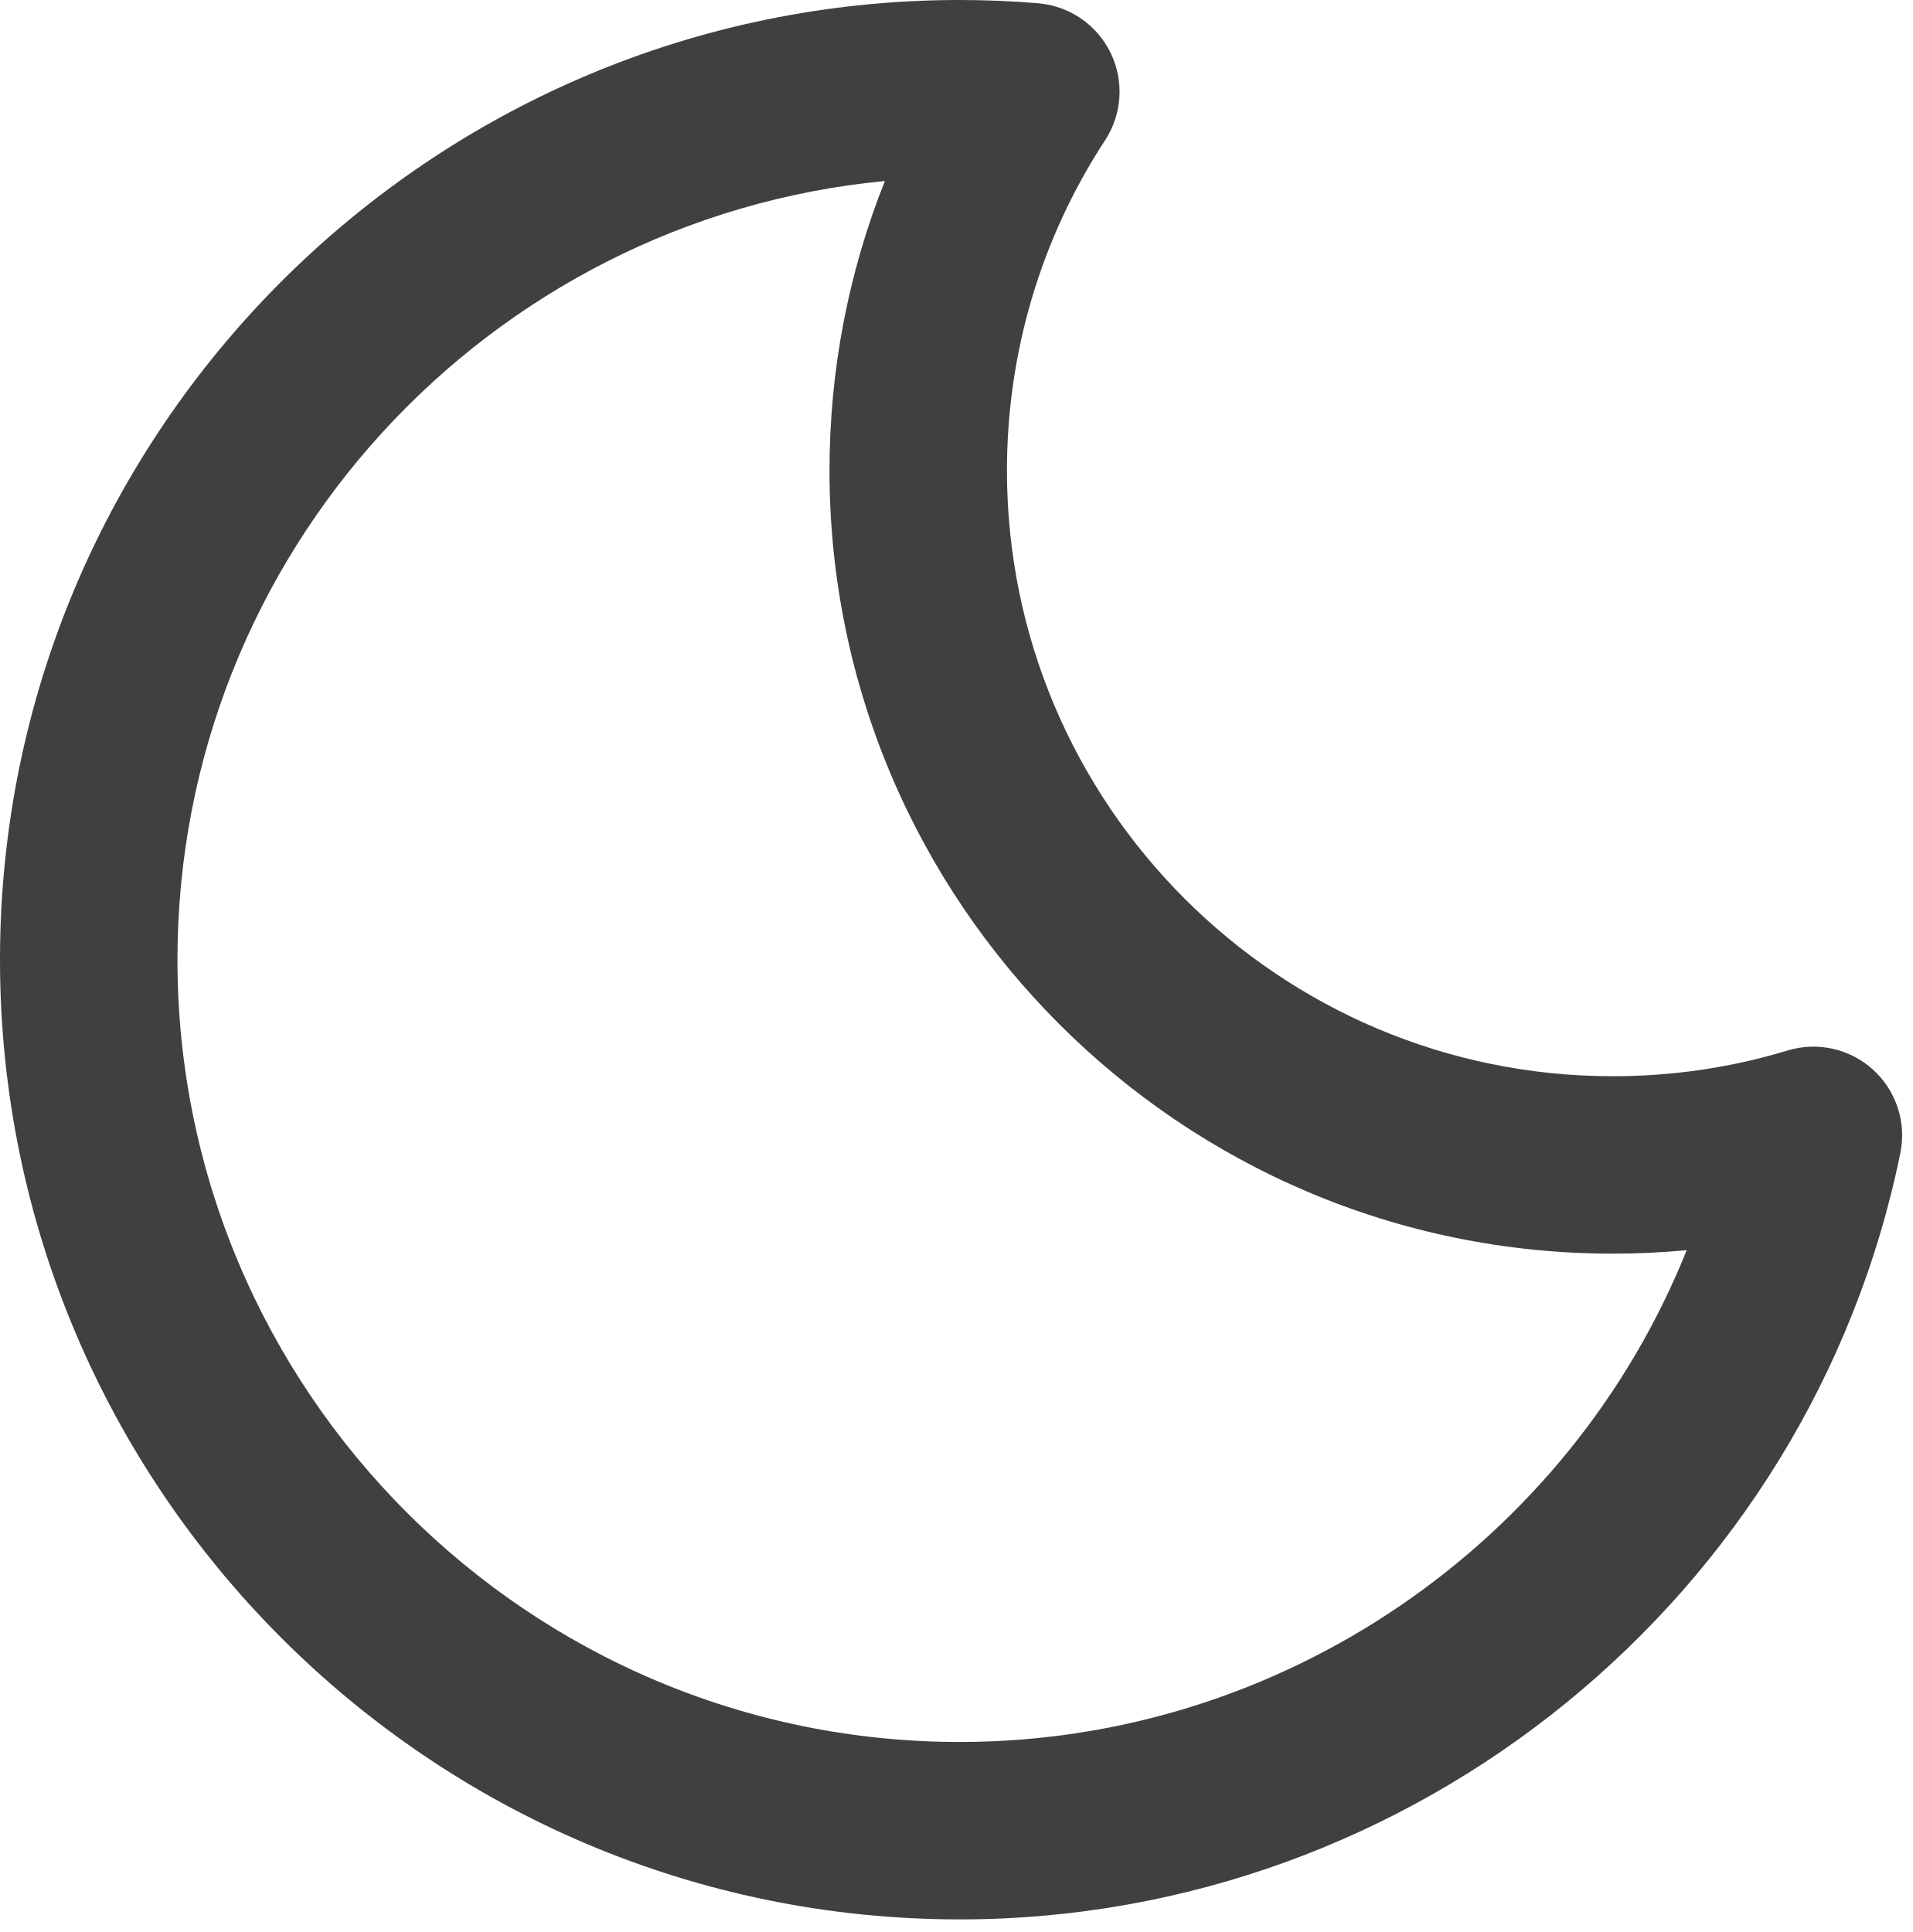
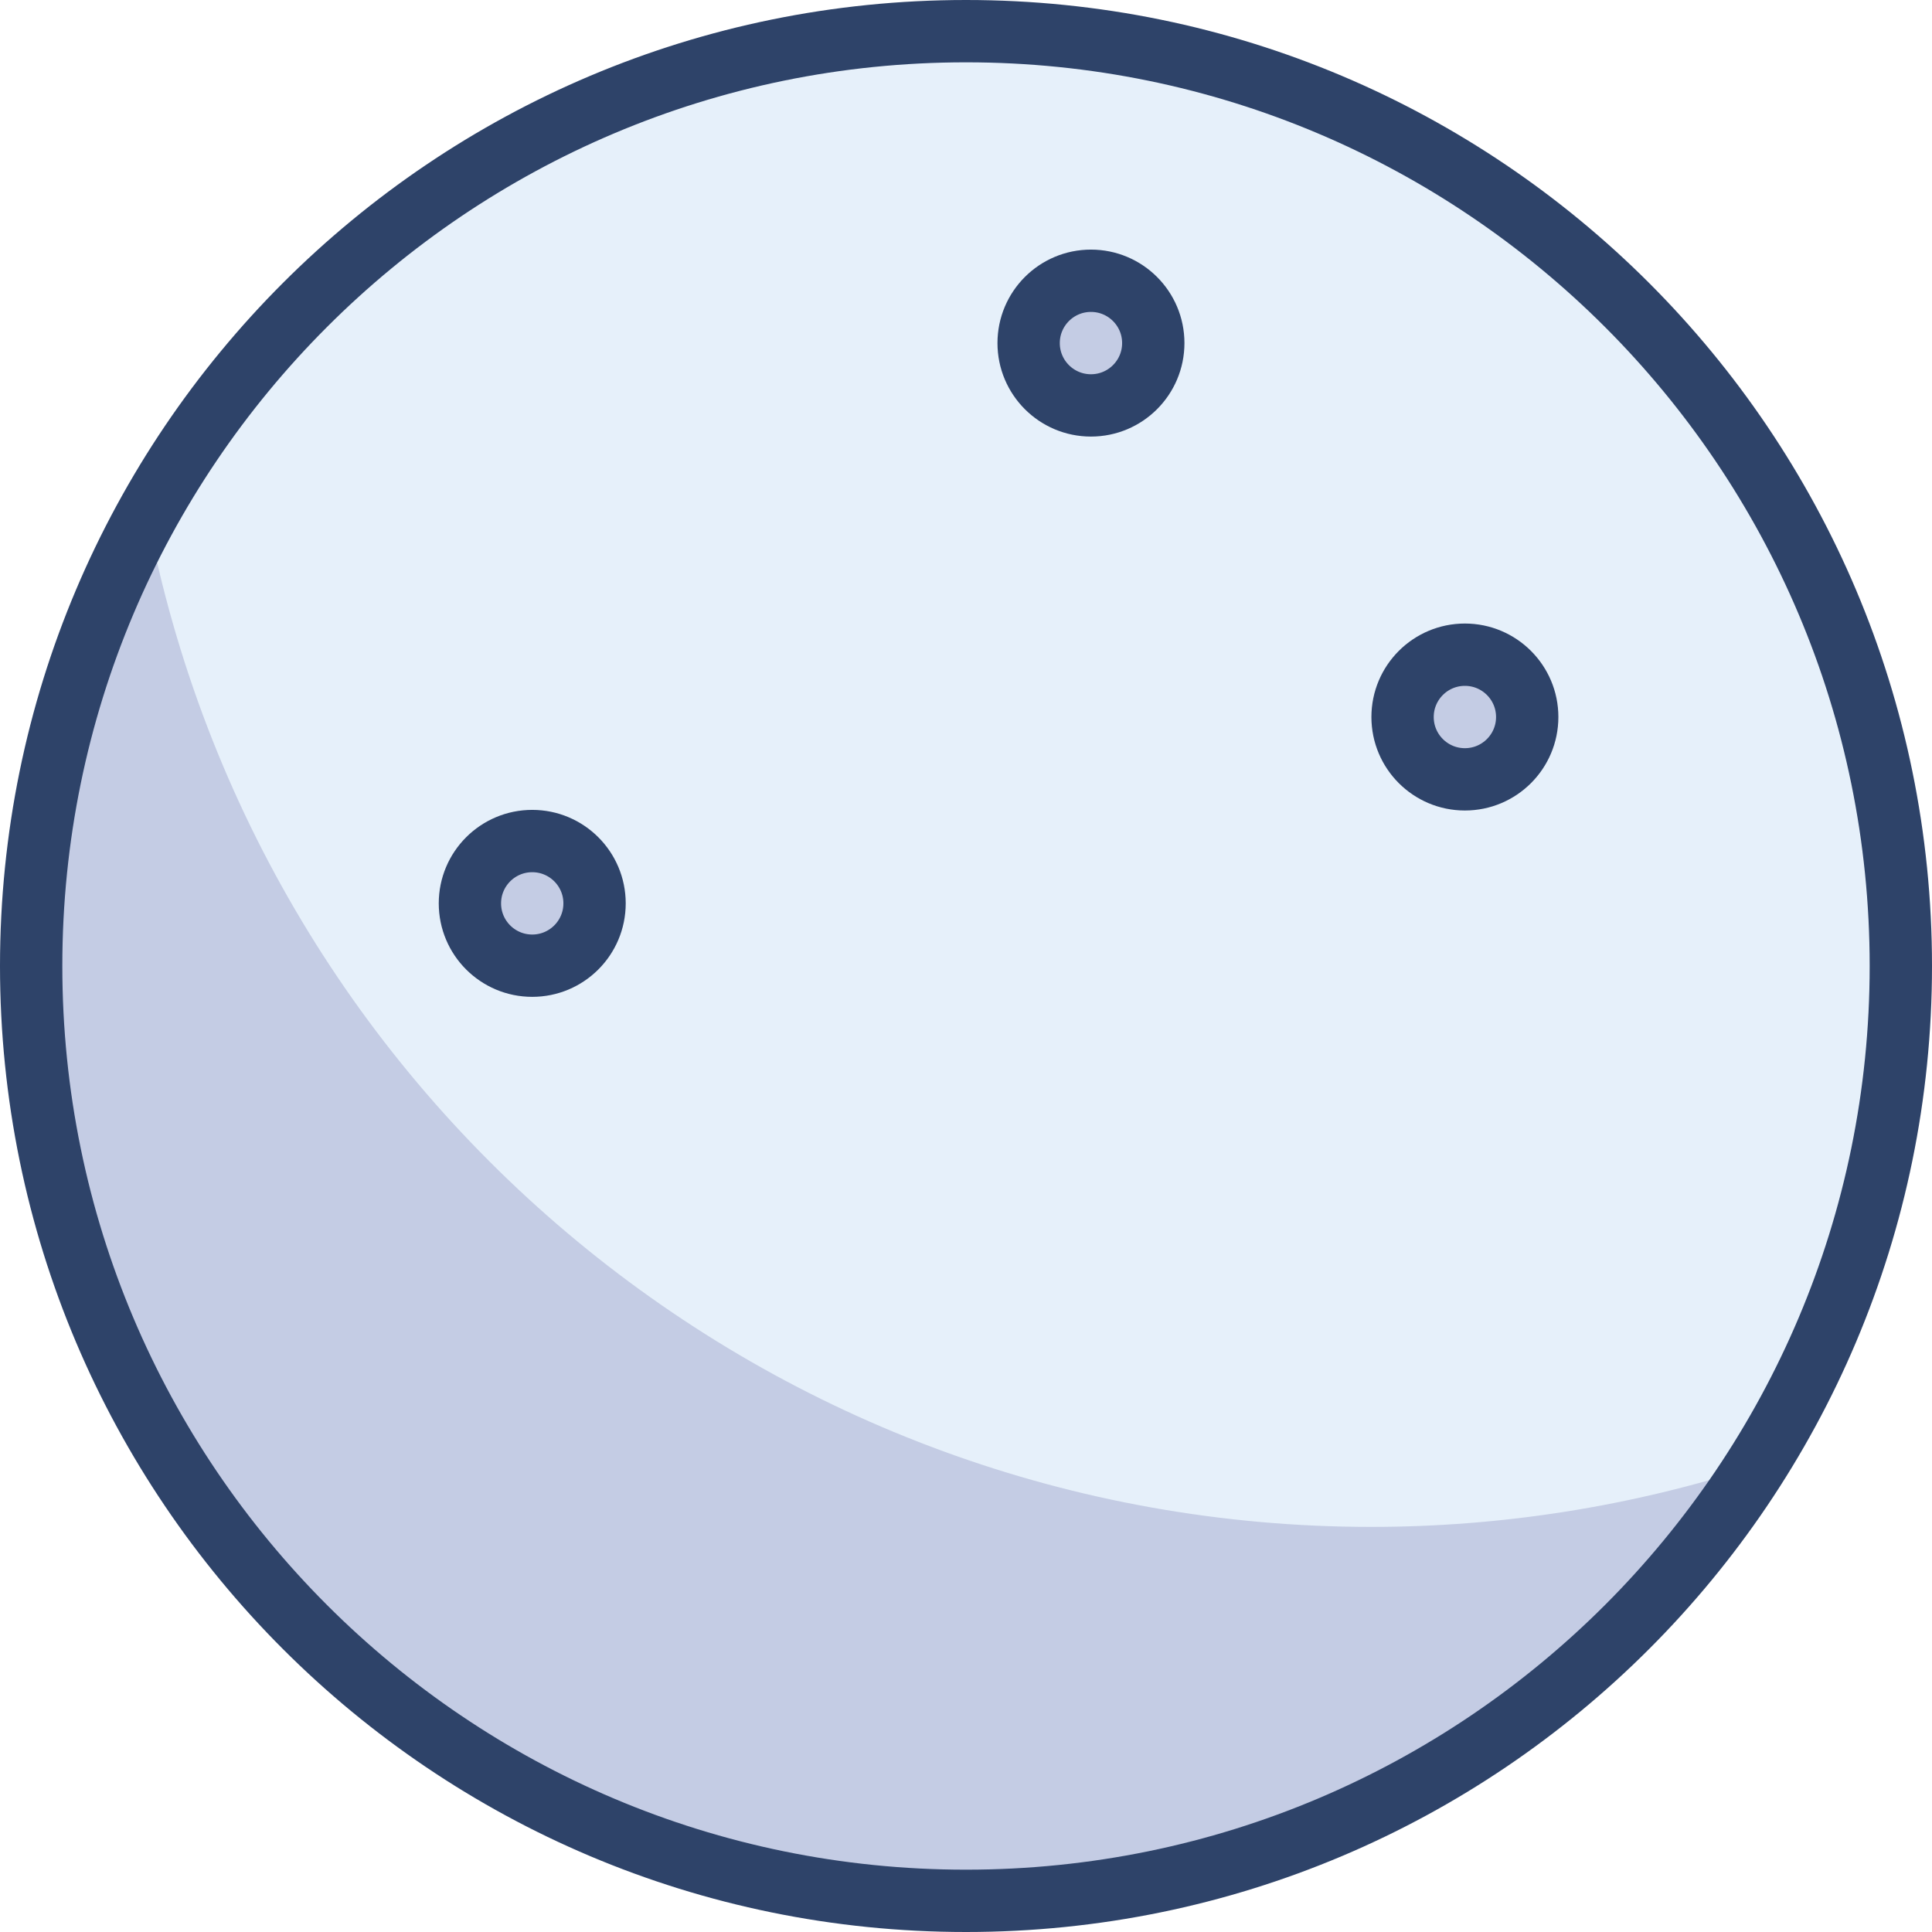
- <svg xmlns="http://www.w3.org/2000/svg" width="97px" height="98px" viewBox="0 0 97 98" version="1.1">
-   <g id="Page-1" stroke="none" stroke-width="1" fill="none" fill-rule="evenodd">
-     <path d="M44.878,9.181 C24.775,11.1 9,28.083 9,48.681 C9,70.56 26.8,88.361 48.68,88.361 C65.07,88.361 79.615,78.207 85.543,63.415 C84.301,63.532 83.049,63.591 81.79,63.591 C59.888,63.591 42.069,45.772 42.069,23.87 C42.069,18.794 43.028,13.822 44.878,9.181 M48.68,97.361 C21.838,97.361 0,75.523 0,48.681 C0,21.838 21.838,-1.13686838e-13 48.68,-1.13686838e-13 C50.008,-1.13686838e-13 51.346,0.056 52.656,0.166 C54.236,0.3 55.629,1.253 56.323,2.678 C57.019,4.102 56.913,5.787 56.046,7.114 C52.79,12.092 51.069,17.887 51.069,23.87 C51.069,40.809 64.851,54.591 81.79,54.591 C84.83,54.591 87.815,54.152 90.659,53.285 C92.174,52.825 93.827,53.195 94.999,54.264 C96.173,55.331 96.696,56.939 96.378,58.493 C91.769,81.014 71.709,97.361 48.68,97.361" id="Moon" fill="#404040" />
+ <svg xmlns="http://www.w3.org/2000/svg" viewBox="0 0 62 62">
+   <defs>
+     <style>.cls-1{fill:#e6f0fa;}.cls-2{fill:#000064;opacity:0.15;}.cls-3{fill:none;stroke:#2e4369;stroke-linecap:round;stroke-linejoin:round;stroke-width:2px;}</style>
+   </defs>
+   <g id="Слой_2" data-name="Слой 2">
+     <g id="Layer_1" data-name="Layer 1">
+       <circle class="cls-1" cx="31" cy="31" r="30" />
+       <path class="cls-2" d="M44,49A40,40,0,0,1,4.72,16.53,30,30,0,0,0,56.34,47.05,40,40,0,0,1,44,49Z" />
+       <circle class="cls-2" cx="35.01" cy="11.01" r="2" />
+       <circle class="cls-2" cx="47.01" cy="23.01" r="2" />
+       <circle class="cls-2" cx="17.08" cy="28.99" r="2" />
+       <circle class="cls-3" cx="31" cy="31" r="30" />
+       <circle class="cls-3" cx="35.01" cy="11.01" r="2" />
+       <circle class="cls-3" cx="47.01" cy="23.01" r="2" />
+       <circle class="cls-3" cx="17.08" cy="28.99" r="2" />
+     </g>
  </g>
</svg>
